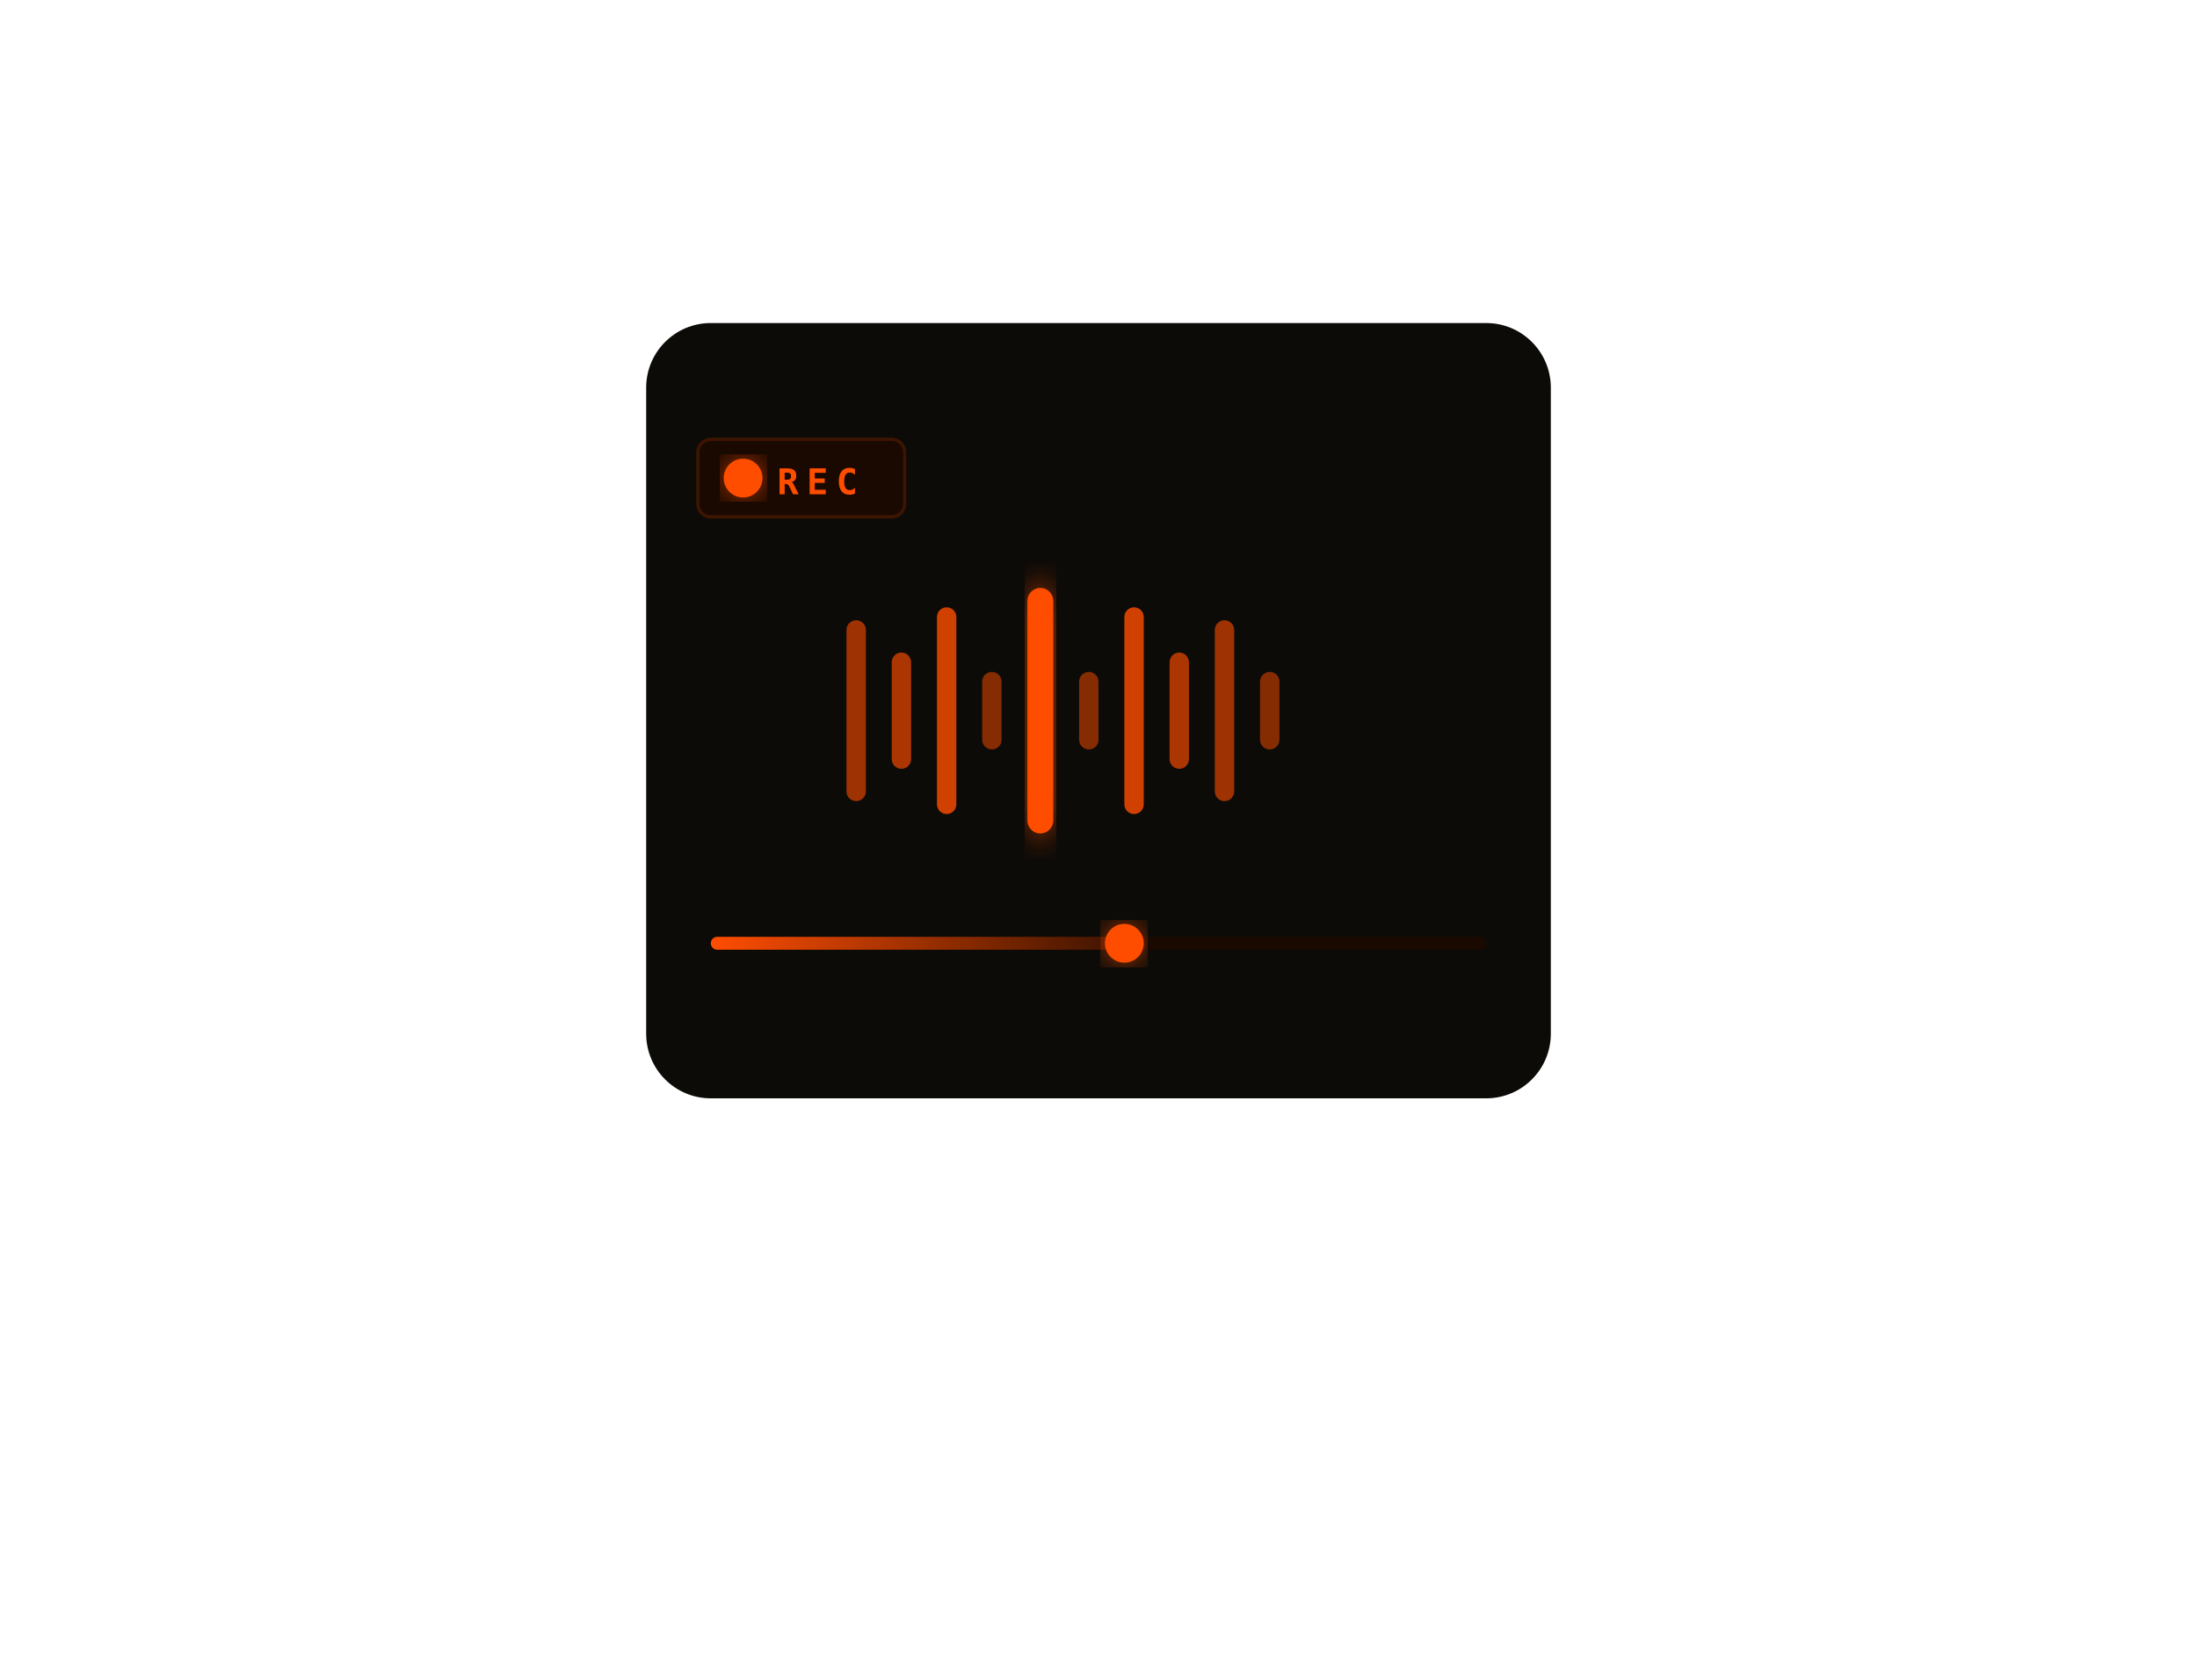
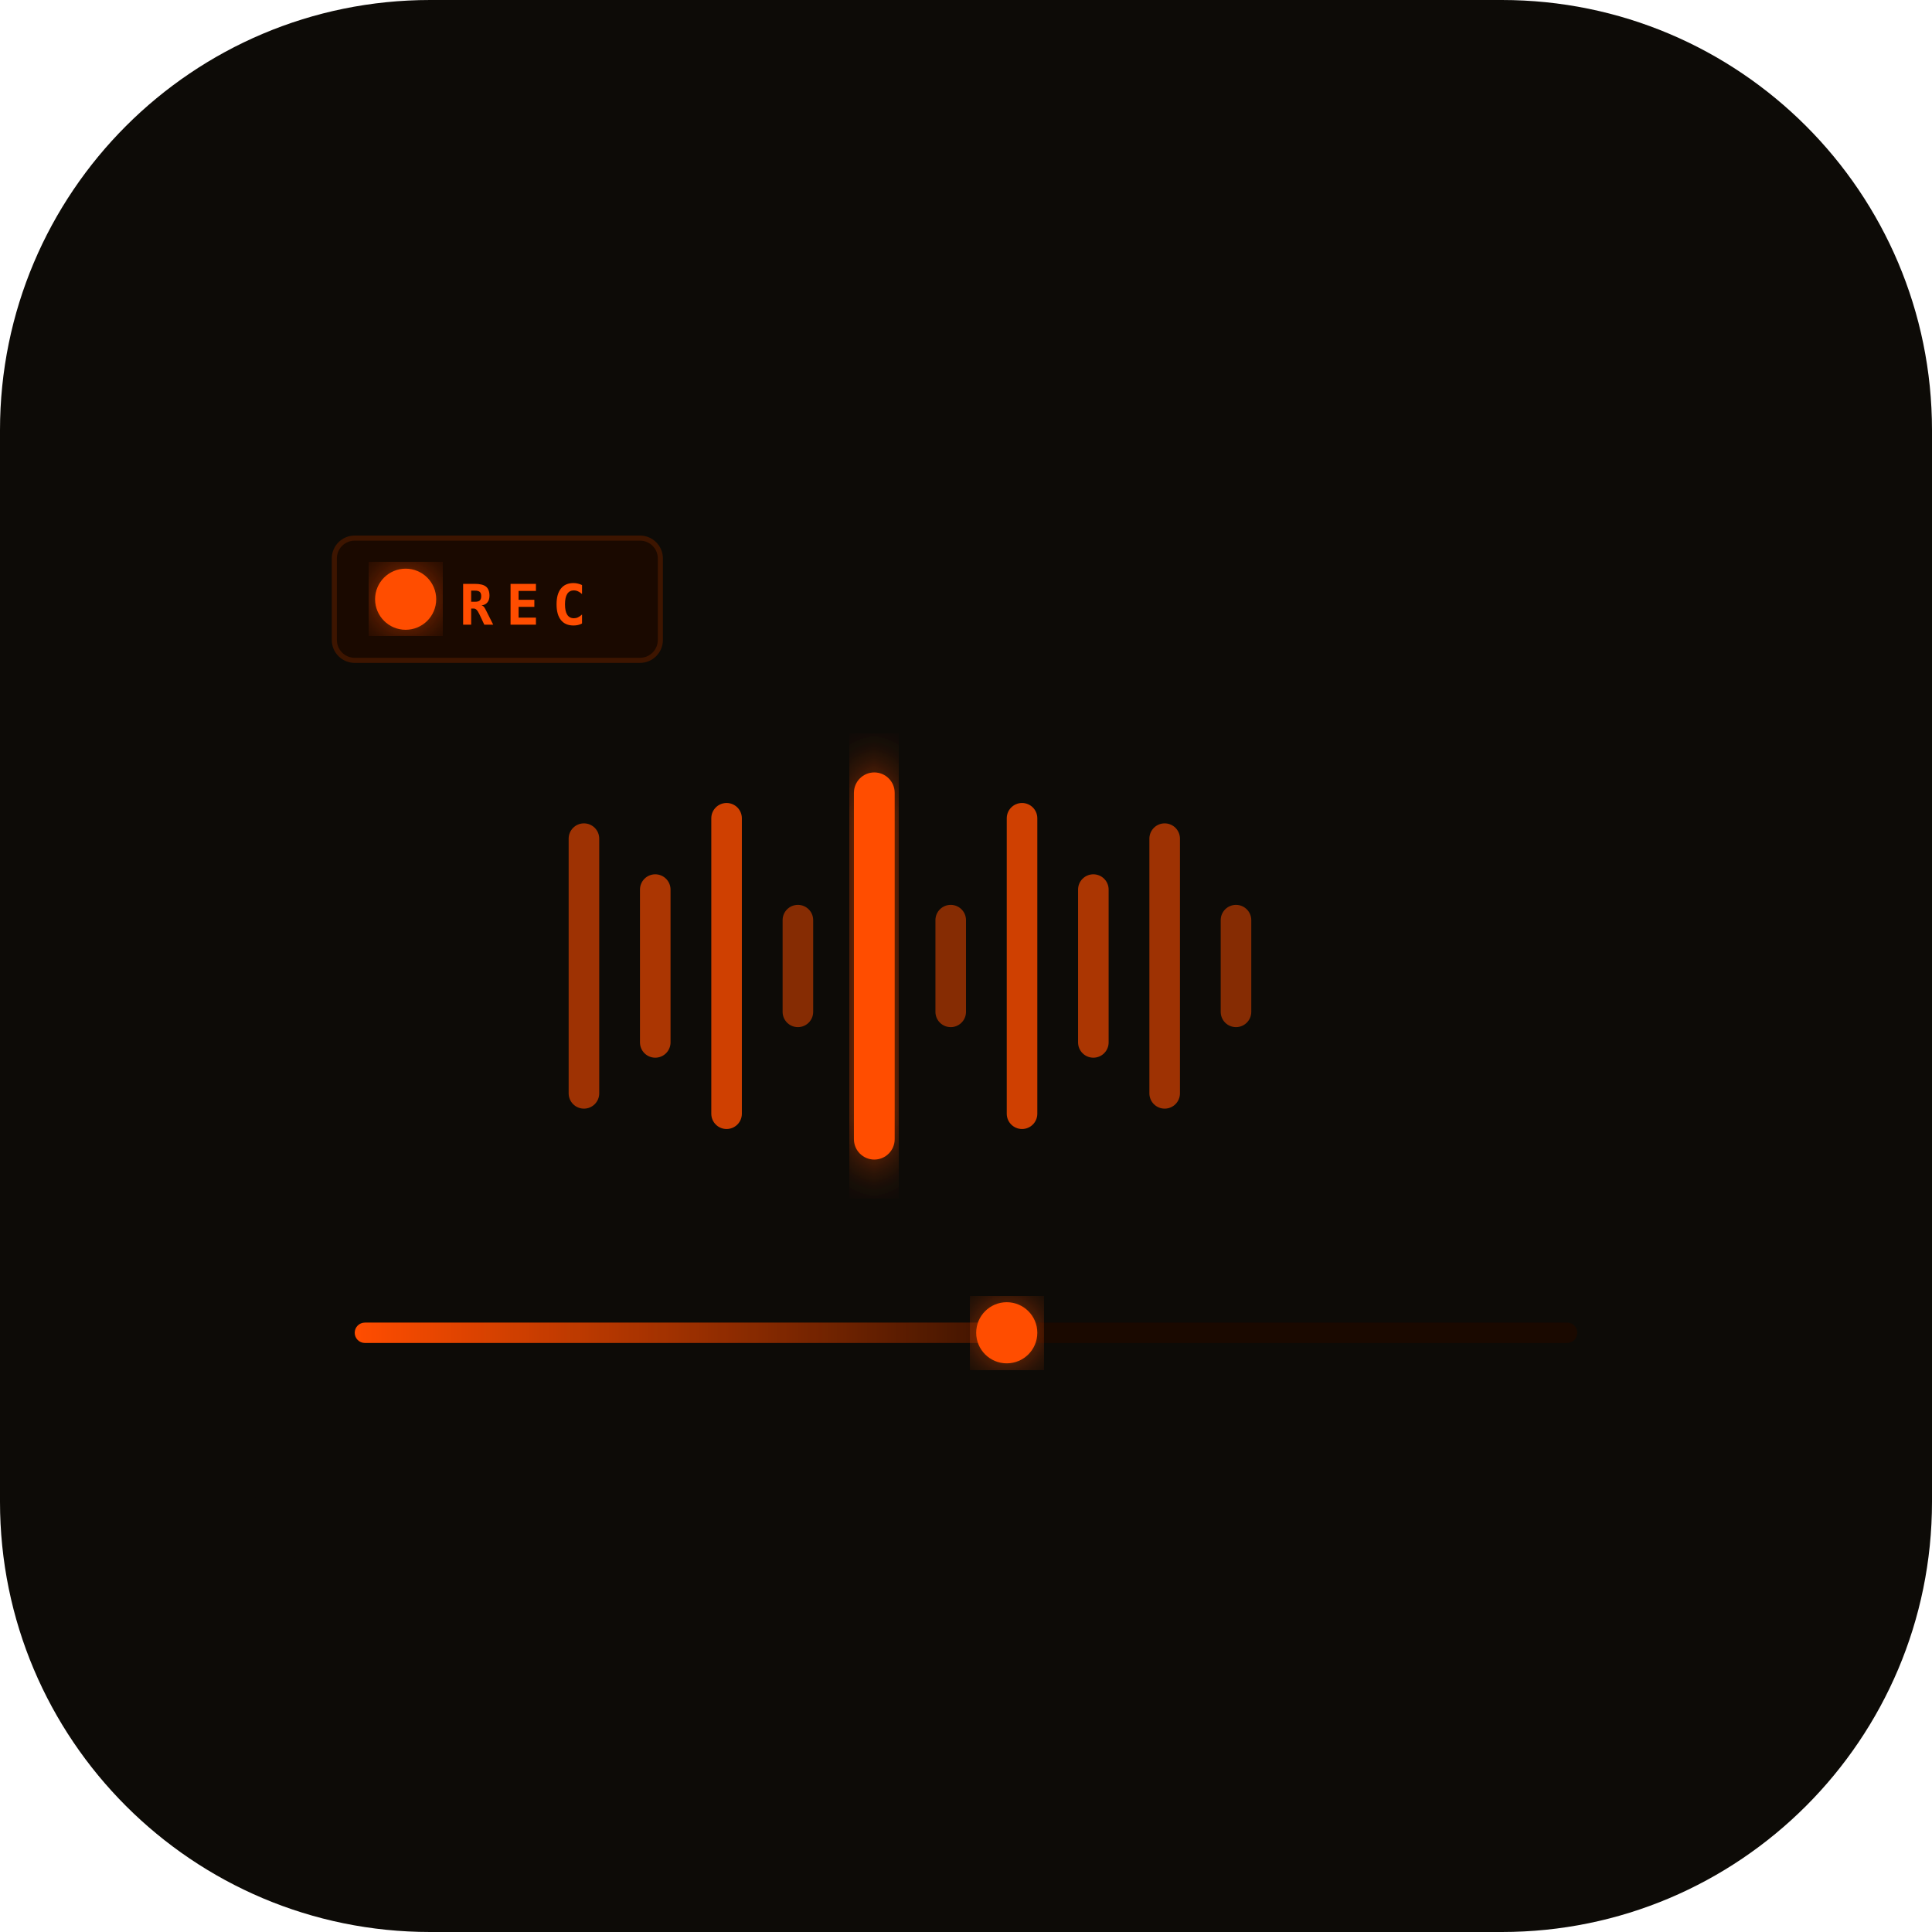
- <svg xmlns="http://www.w3.org/2000/svg" width="100%" viewBox="0 0 680 520">
+ <svg xmlns="http://www.w3.org/2000/svg" width="1024" height="1024" viewBox="0 0 1024 1024">
  <defs>
    <linearGradient id="barGrad" x1="0" y1="0" x2="1" y2="0">
      <stop offset="0%" stop-color="#FF4D00" />
      <stop offset="100%" stop-color="#FF4D00" stop-opacity="0.15" />
    </linearGradient>
    <filter id="glow">
      <feGaussianBlur stdDeviation="5" result="blur" />
      <feMerge>
        <feMergeNode in="blur" />
        <feMergeNode in="SourceGraphic" />
      </feMerge>
    </filter>
  </defs>
-   <rect x="200" y="100" width="280" height="240" rx="20" fill="#0D0B07" />
-   <rect x="216" y="136" width="64" height="24" rx="4" fill="#1A0900" stroke="#3D1500" stroke-width="1" />
-   <circle cx="230" cy="148" r="6" fill="#FF4D00" filter="url(#glow)" />
-   <text x="253" y="153" font-family="monospace" font-size="11" font-weight="700" fill="#FF4D00" text-anchor="middle" letter-spacing="2.5">REC</text>
-   <rect x="262" y="192" width="6" height="56" rx="3" fill="#FF4D00" opacity="0.6" />
-   <rect x="276" y="202" width="6" height="36" rx="3" fill="#FF4D00" opacity="0.65" />
-   <rect x="290" y="188" width="6" height="64" rx="3" fill="#FF4D00" opacity="0.8" />
-   <rect x="304" y="208" width="6" height="24" rx="3" fill="#FF4D00" opacity="0.5" />
-   <rect x="318" y="182" width="8" height="76" rx="4" fill="#FF4D00" opacity="1" filter="url(#glow)" />
-   <rect x="334" y="208" width="6" height="24" rx="3" fill="#FF4D00" opacity="0.5" />
-   <rect x="348" y="188" width="6" height="64" rx="3" fill="#FF4D00" opacity="0.8" />
-   <rect x="362" y="202" width="6" height="36" rx="3" fill="#FF4D00" opacity="0.65" />
-   <rect x="376" y="192" width="6" height="56" rx="3" fill="#FF4D00" opacity="0.6" />
-   <rect x="390" y="208" width="6" height="24" rx="3" fill="#FF4D00" opacity="0.5" />
-   <rect x="220" y="290" width="240" height="4" rx="2" fill="#1A0900" />
-   <rect x="220" y="290" width="128" height="4" rx="2" fill="url(#barGrad)" />
-   <circle cx="348" cy="292" r="6" fill="#FF4D00" filter="url(#glow)" />
+   <rect width="1024" height="1024" rx="228" fill="#0D0B07" />
+   <g transform="translate(-406, -82) scale(2.7)">
+     <rect x="200" y="100" width="280" height="240" rx="20" fill="#0D0B07" />
+     <rect x="216" y="136" width="64" height="24" rx="4" fill="#1A0900" stroke="#3D1500" stroke-width="1" />
+     <circle cx="230" cy="148" r="6" fill="#FF4D00" filter="url(#glow)" />
+     <text x="253" y="153" font-family="monospace" font-size="11" font-weight="700" fill="#FF4D00" text-anchor="middle" letter-spacing="2.5">REC</text>
+     <rect x="262" y="192" width="6" height="56" rx="3" fill="#FF4D00" opacity="0.6" />
+     <rect x="276" y="202" width="6" height="36" rx="3" fill="#FF4D00" opacity="0.65" />
+     <rect x="290" y="188" width="6" height="64" rx="3" fill="#FF4D00" opacity="0.8" />
+     <rect x="304" y="208" width="6" height="24" rx="3" fill="#FF4D00" opacity="0.5" />
+     <rect x="318" y="182" width="8" height="76" rx="4" fill="#FF4D00" opacity="1" filter="url(#glow)" />
+     <rect x="334" y="208" width="6" height="24" rx="3" fill="#FF4D00" opacity="0.5" />
+     <rect x="348" y="188" width="6" height="64" rx="3" fill="#FF4D00" opacity="0.8" />
+     <rect x="362" y="202" width="6" height="36" rx="3" fill="#FF4D00" opacity="0.65" />
+     <rect x="376" y="192" width="6" height="56" rx="3" fill="#FF4D00" opacity="0.6" />
+     <rect x="390" y="208" width="6" height="24" rx="3" fill="#FF4D00" opacity="0.5" />
+     <rect x="220" y="290" width="240" height="4" rx="2" fill="#1A0900" />
+     <rect x="220" y="290" width="128" height="4" rx="2" fill="url(#barGrad)" />
+     <circle cx="348" cy="292" r="6" fill="#FF4D00" filter="url(#glow)" />
+   </g>
</svg>
